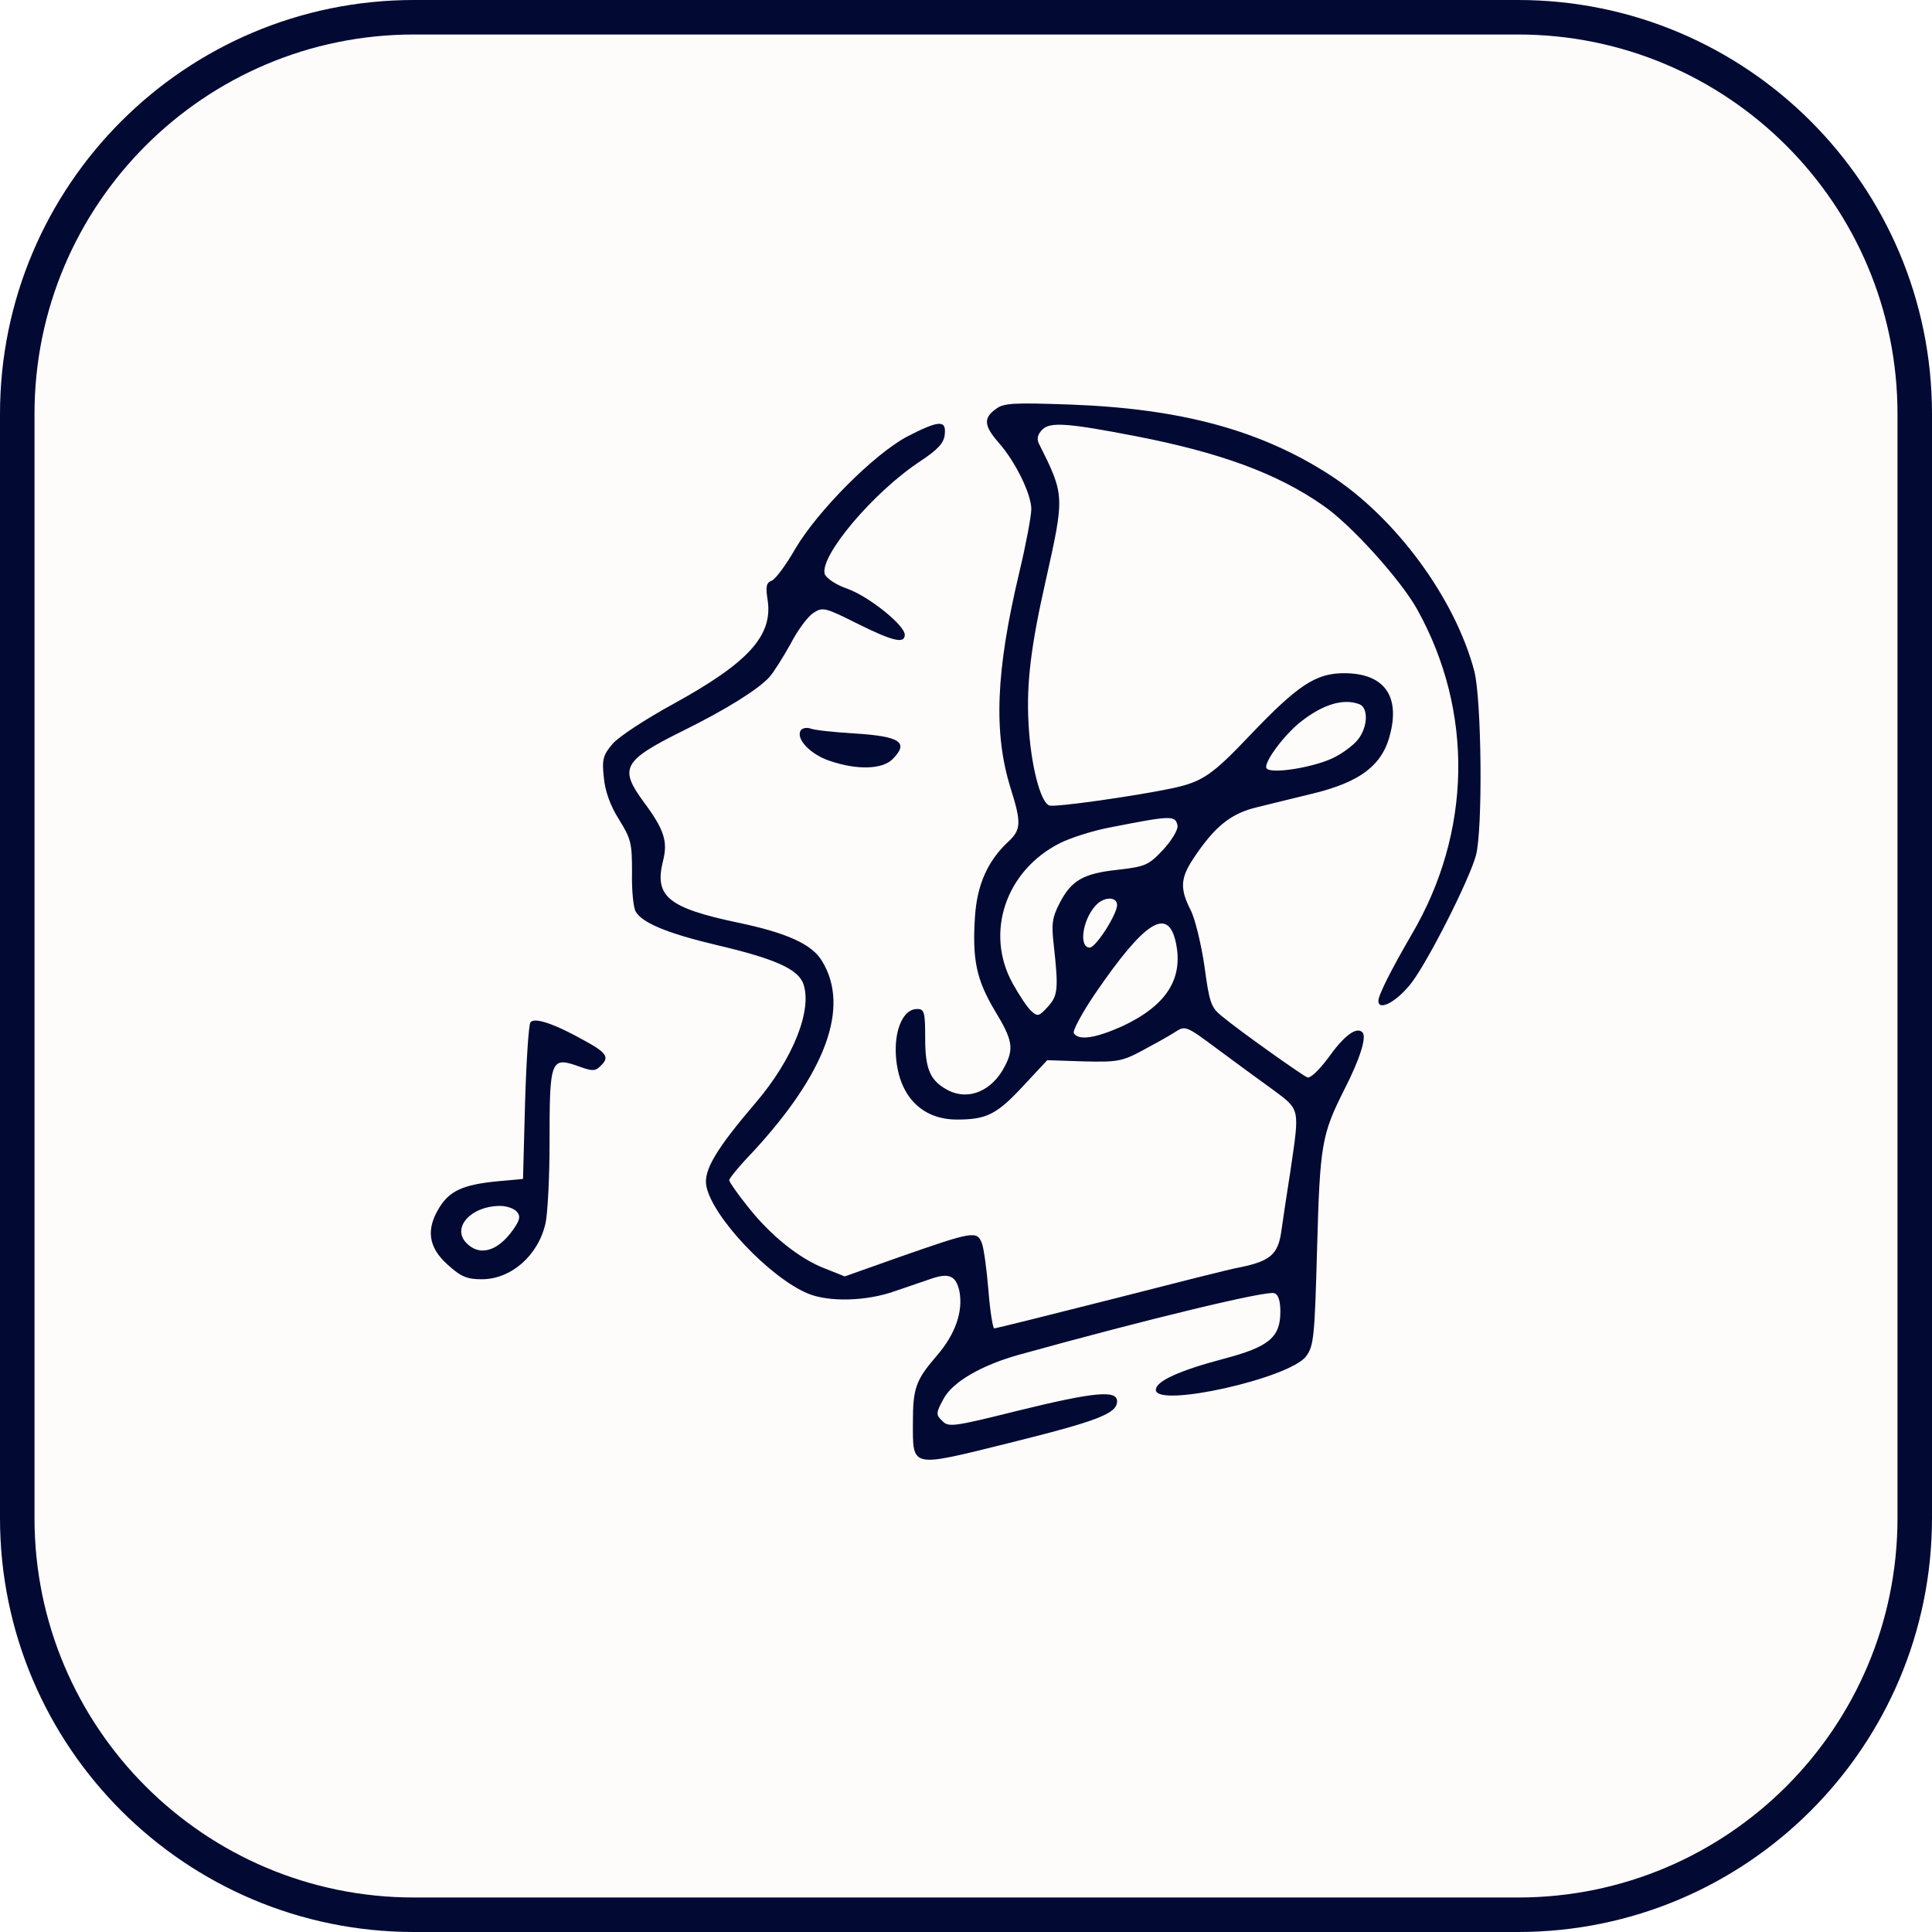
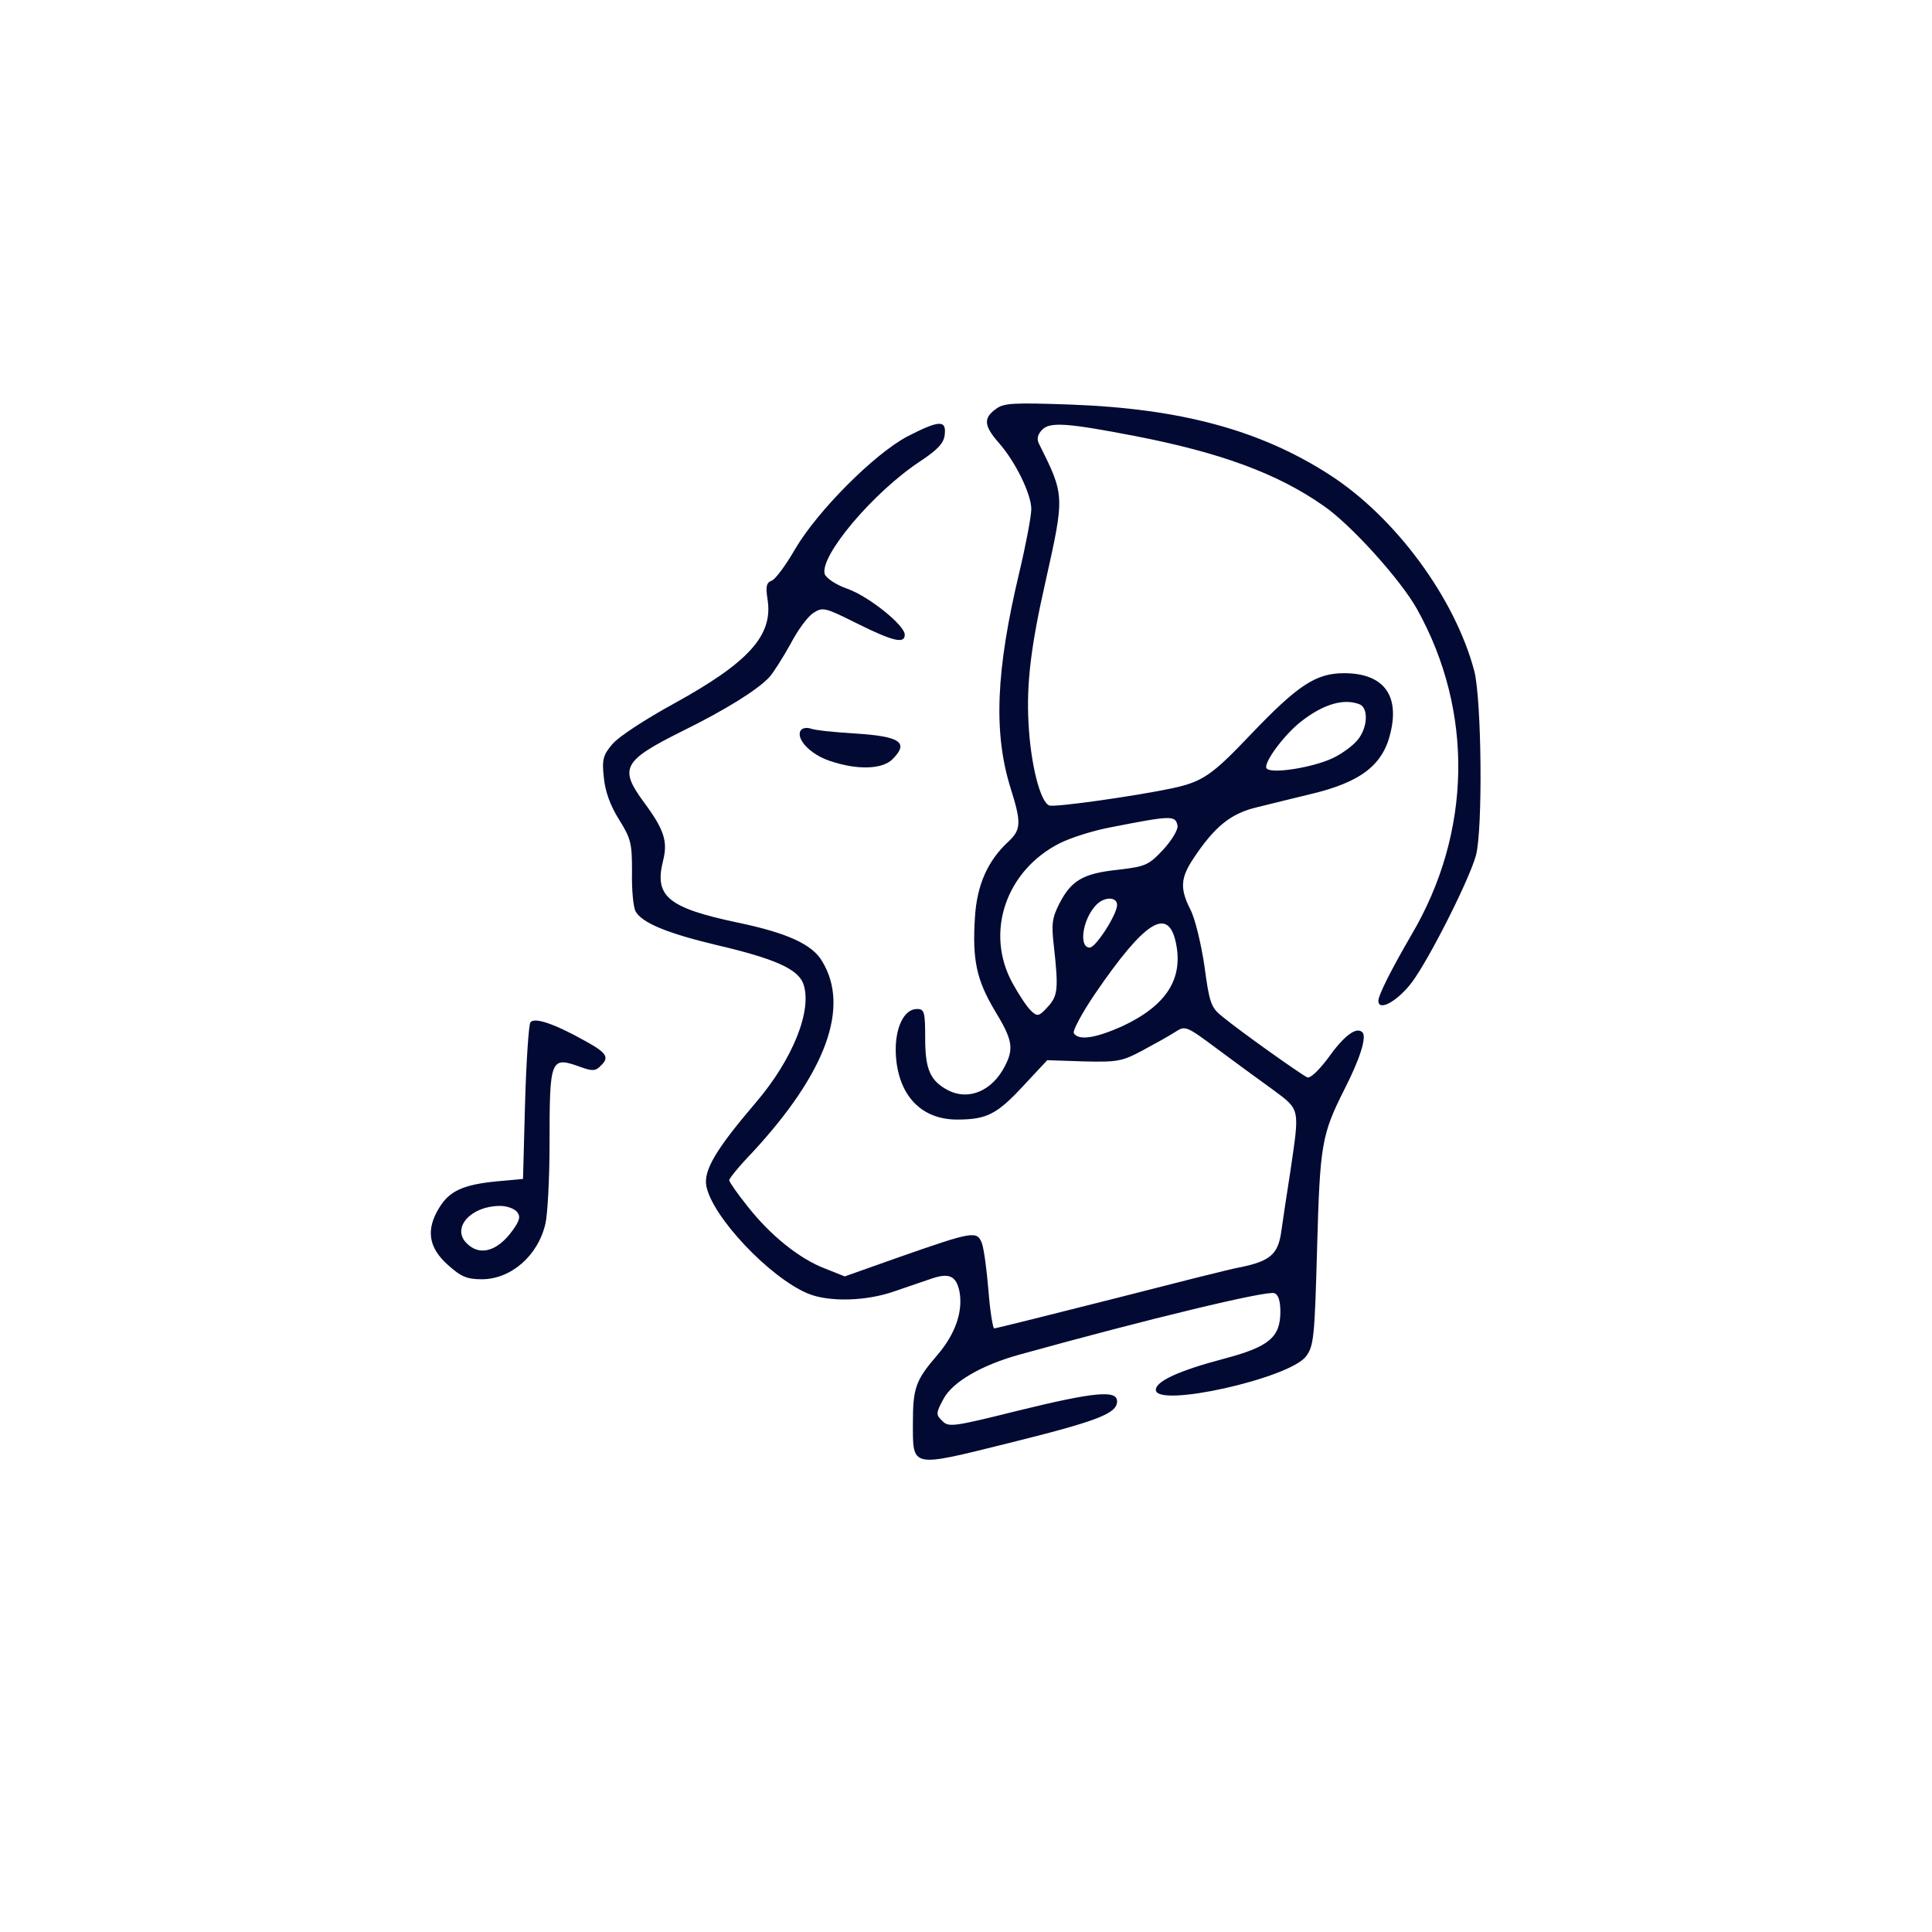
<svg xmlns="http://www.w3.org/2000/svg" width="56" height="56" viewBox="0 0 56 56" fill="none">
-   <rect x="0.5" y="0.5" width="55" height="55" rx="11.5" fill="#FDFCFA" />
  <path d="M28.864 11.857C28.497 12.119 28.521 12.344 28.947 12.831C29.432 13.377 29.893 14.326 29.893 14.754C29.893 14.955 29.739 15.774 29.55 16.57C28.864 19.442 28.793 21.234 29.29 22.837C29.609 23.846 29.598 24.047 29.231 24.392C28.627 24.95 28.319 25.65 28.26 26.576C28.177 27.822 28.308 28.404 28.828 29.282C29.349 30.136 29.396 30.386 29.124 30.908C28.757 31.62 28.083 31.905 27.491 31.608C26.97 31.335 26.817 31.015 26.817 30.101C26.817 29.329 26.793 29.246 26.58 29.246C26.201 29.246 25.941 29.792 25.964 30.516C26.012 31.727 26.686 32.451 27.739 32.451C28.603 32.451 28.899 32.297 29.669 31.466L30.355 30.73L31.408 30.765C32.379 30.789 32.521 30.765 33.1 30.457C33.456 30.267 33.882 30.03 34.047 29.923C34.355 29.721 34.367 29.721 35.29 30.409C35.799 30.789 36.532 31.323 36.911 31.596C37.692 32.178 37.669 32.119 37.408 33.911C37.302 34.576 37.183 35.383 37.136 35.715C37.041 36.356 36.816 36.558 35.929 36.736C35.704 36.771 34.024 37.199 32.213 37.662C30.39 38.125 28.864 38.504 28.817 38.504C28.781 38.504 28.698 38.018 28.651 37.412C28.603 36.819 28.521 36.202 28.461 36.035C28.319 35.668 28.201 35.691 26.095 36.427L24.485 36.997L23.917 36.771C23.172 36.487 22.331 35.81 21.669 34.967C21.373 34.599 21.136 34.255 21.136 34.208C21.136 34.16 21.432 33.792 21.811 33.401C23.941 31.098 24.639 29.199 23.834 27.869C23.55 27.371 22.805 27.038 21.384 26.742C19.361 26.314 18.959 25.982 19.219 24.95C19.361 24.392 19.254 24.047 18.663 23.252C17.941 22.267 18.047 22.053 19.787 21.187C21.018 20.581 21.953 20 22.296 19.632C22.426 19.489 22.698 19.05 22.911 18.671C23.112 18.279 23.408 17.875 23.574 17.768C23.846 17.59 23.905 17.602 24.852 18.077C25.882 18.587 26.225 18.671 26.225 18.398C26.225 18.125 25.195 17.294 24.568 17.068C24.225 16.95 23.953 16.76 23.905 16.641C23.751 16.119 25.314 14.267 26.663 13.377C27.183 13.033 27.361 12.843 27.384 12.593C27.432 12.166 27.219 12.178 26.296 12.653C25.337 13.163 23.704 14.801 23.053 15.905C22.781 16.38 22.473 16.795 22.367 16.831C22.213 16.89 22.189 16.997 22.248 17.377C22.414 18.421 21.692 19.205 19.538 20.392C18.734 20.831 17.929 21.353 17.751 21.567C17.479 21.887 17.444 22.018 17.503 22.54C17.538 22.932 17.692 23.359 17.941 23.751C18.296 24.32 18.319 24.451 18.319 25.282C18.308 25.78 18.355 26.303 18.426 26.421C18.603 26.742 19.325 27.05 20.781 27.395C22.45 27.786 23.112 28.083 23.278 28.498C23.562 29.246 22.994 30.694 21.893 31.976C20.757 33.306 20.39 33.923 20.473 34.374C20.639 35.264 22.308 37.033 23.42 37.495C24.024 37.745 25.112 37.721 25.941 37.424C26.319 37.294 26.805 37.127 27.018 37.056C27.515 36.89 27.716 36.985 27.811 37.436C27.917 38.018 27.692 38.671 27.16 39.288C26.544 40 26.461 40.237 26.461 41.222C26.461 42.564 26.367 42.54 29.242 41.828C31.822 41.187 32.379 40.973 32.379 40.617C32.379 40.285 31.728 40.344 29.503 40.89C27.645 41.353 27.491 41.377 27.314 41.187C27.124 41.009 27.124 40.961 27.349 40.546C27.609 40.059 28.438 39.573 29.55 39.264C33.278 38.231 36.722 37.401 36.935 37.484C37.053 37.519 37.112 37.709 37.112 38.018C37.112 38.766 36.781 39.038 35.479 39.383C34.177 39.727 33.503 40.035 33.503 40.285C33.503 40.819 37.385 39.952 37.858 39.312C38.083 39.015 38.106 38.742 38.177 36.166C38.26 33.163 38.308 32.89 38.97 31.573C39.42 30.694 39.621 30.053 39.491 29.923C39.313 29.745 38.947 30.03 38.485 30.682C38.225 31.027 37.976 31.264 37.893 31.228C37.728 31.157 35.953 29.899 35.408 29.448C35.1 29.199 35.053 29.056 34.911 28C34.816 27.359 34.639 26.623 34.509 26.374C34.201 25.768 34.213 25.46 34.58 24.902C35.207 23.952 35.68 23.573 36.45 23.395C36.84 23.3 37.55 23.122 38 23.015C39.444 22.671 40.095 22.172 40.308 21.223C40.568 20.131 40.083 19.513 38.959 19.513C38.142 19.513 37.621 19.858 36.26 21.282C35.124 22.481 34.852 22.659 33.976 22.849C32.911 23.074 30.568 23.407 30.414 23.347C30.154 23.252 29.87 22.148 29.811 20.938C29.751 19.81 29.882 18.718 30.308 16.843C30.864 14.35 30.864 14.362 30.106 12.843C30.047 12.712 30.083 12.582 30.213 12.451C30.438 12.225 30.947 12.261 32.911 12.641C35.361 13.116 37.018 13.721 38.343 14.647C39.136 15.181 40.603 16.807 41.077 17.662C42.722 20.617 42.663 24.131 40.911 27.098C40.331 28.095 39.953 28.843 39.953 29.009C39.953 29.329 40.509 29.021 40.923 28.475C41.42 27.81 42.58 25.519 42.781 24.795C42.982 24.047 42.947 20.297 42.734 19.454C42.177 17.341 40.45 14.991 38.532 13.757C36.521 12.463 34.225 11.846 31.041 11.727C29.373 11.668 29.089 11.68 28.864 11.857ZM39.408 20.415C39.669 20.522 39.645 21.08 39.361 21.436C39.231 21.602 38.899 21.852 38.615 21.982C38.024 22.255 36.816 22.445 36.71 22.267C36.615 22.113 37.242 21.27 37.728 20.902C38.367 20.404 38.959 20.237 39.408 20.415ZM34.13 23.929C34.154 24.047 33.964 24.356 33.716 24.629C33.29 25.08 33.207 25.116 32.402 25.211C31.396 25.317 31.053 25.519 30.71 26.184C30.497 26.599 30.473 26.789 30.544 27.395C30.686 28.677 30.663 28.866 30.367 29.187C30.118 29.46 30.071 29.472 29.893 29.306C29.775 29.199 29.538 28.843 29.349 28.498C28.544 27.038 29.148 25.234 30.722 24.439C31.029 24.285 31.692 24.071 32.213 23.976C33.964 23.632 34.071 23.632 34.13 23.929ZM32.379 26.231C32.379 26.504 31.763 27.466 31.586 27.466C31.266 27.466 31.373 26.671 31.751 26.255C31.988 25.982 32.379 25.982 32.379 26.231ZM34.083 27.323C34.308 28.38 33.799 29.151 32.532 29.745C31.763 30.089 31.266 30.172 31.124 29.947C31.089 29.875 31.361 29.365 31.739 28.807C33.183 26.694 33.858 26.267 34.083 27.323Z" fill="#020A33" />
  <path d="M23.207 21.175C23.065 21.412 23.479 21.863 24.047 22.053C24.84 22.326 25.574 22.303 25.87 22.006C26.355 21.519 26.106 21.341 24.745 21.258C24.166 21.223 23.598 21.163 23.491 21.116C23.373 21.08 23.254 21.104 23.207 21.175Z" fill="#020A33" />
  <path d="M15.373 29.638C15.325 29.709 15.254 30.765 15.219 31.976L15.16 34.172L14.39 34.243C13.432 34.338 13.03 34.516 12.734 35.003C12.343 35.632 12.414 36.154 12.97 36.653C13.361 37.009 13.538 37.08 13.964 37.08C14.816 37.08 15.598 36.392 15.81 35.466C15.87 35.217 15.929 34.172 15.929 33.163C15.929 30.659 15.953 30.611 16.84 30.932C17.172 31.05 17.266 31.05 17.42 30.884C17.669 30.647 17.586 30.516 16.959 30.172C16.071 29.674 15.479 29.472 15.373 29.638ZM14.982 35.122C15.089 35.252 15.077 35.359 14.864 35.656C14.414 36.285 13.882 36.427 13.503 36.012C13.101 35.573 13.657 34.967 14.461 34.955C14.663 34.944 14.899 35.027 14.982 35.122Z" fill="#020A33" />
-   <rect x="0.5" y="0.5" width="55" height="55" rx="11.5" stroke="#020A33" />
</svg>
